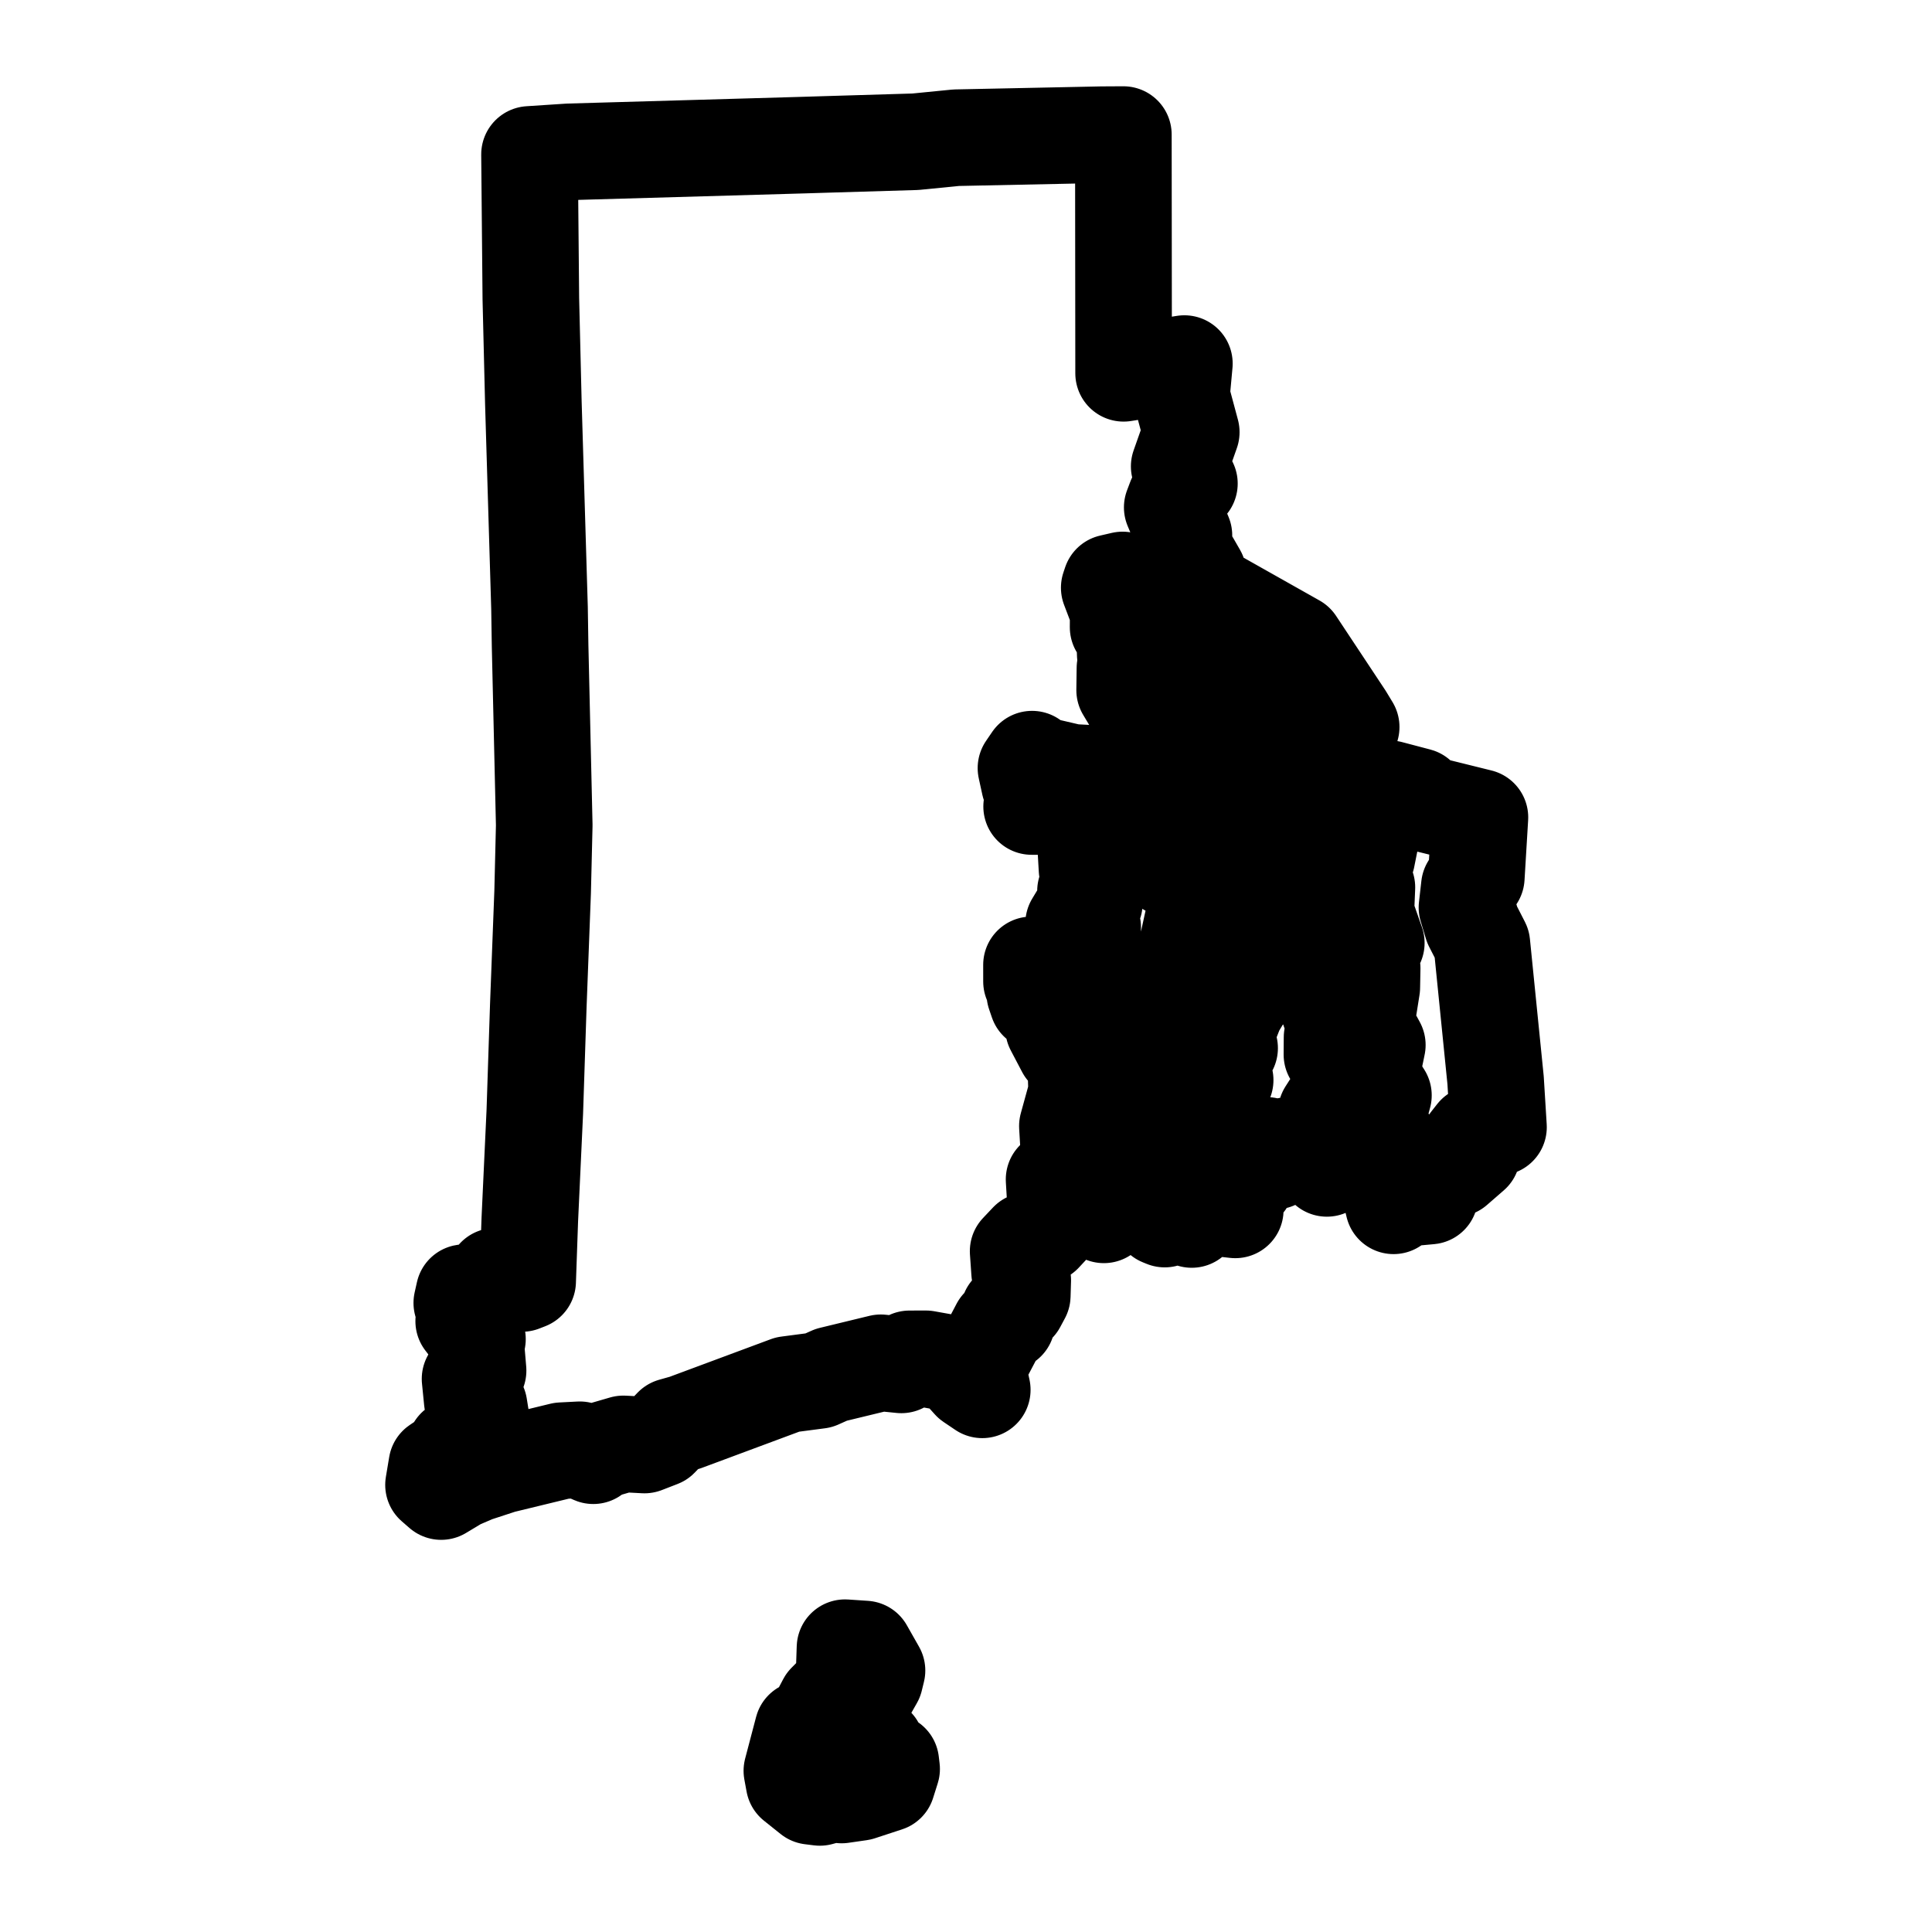
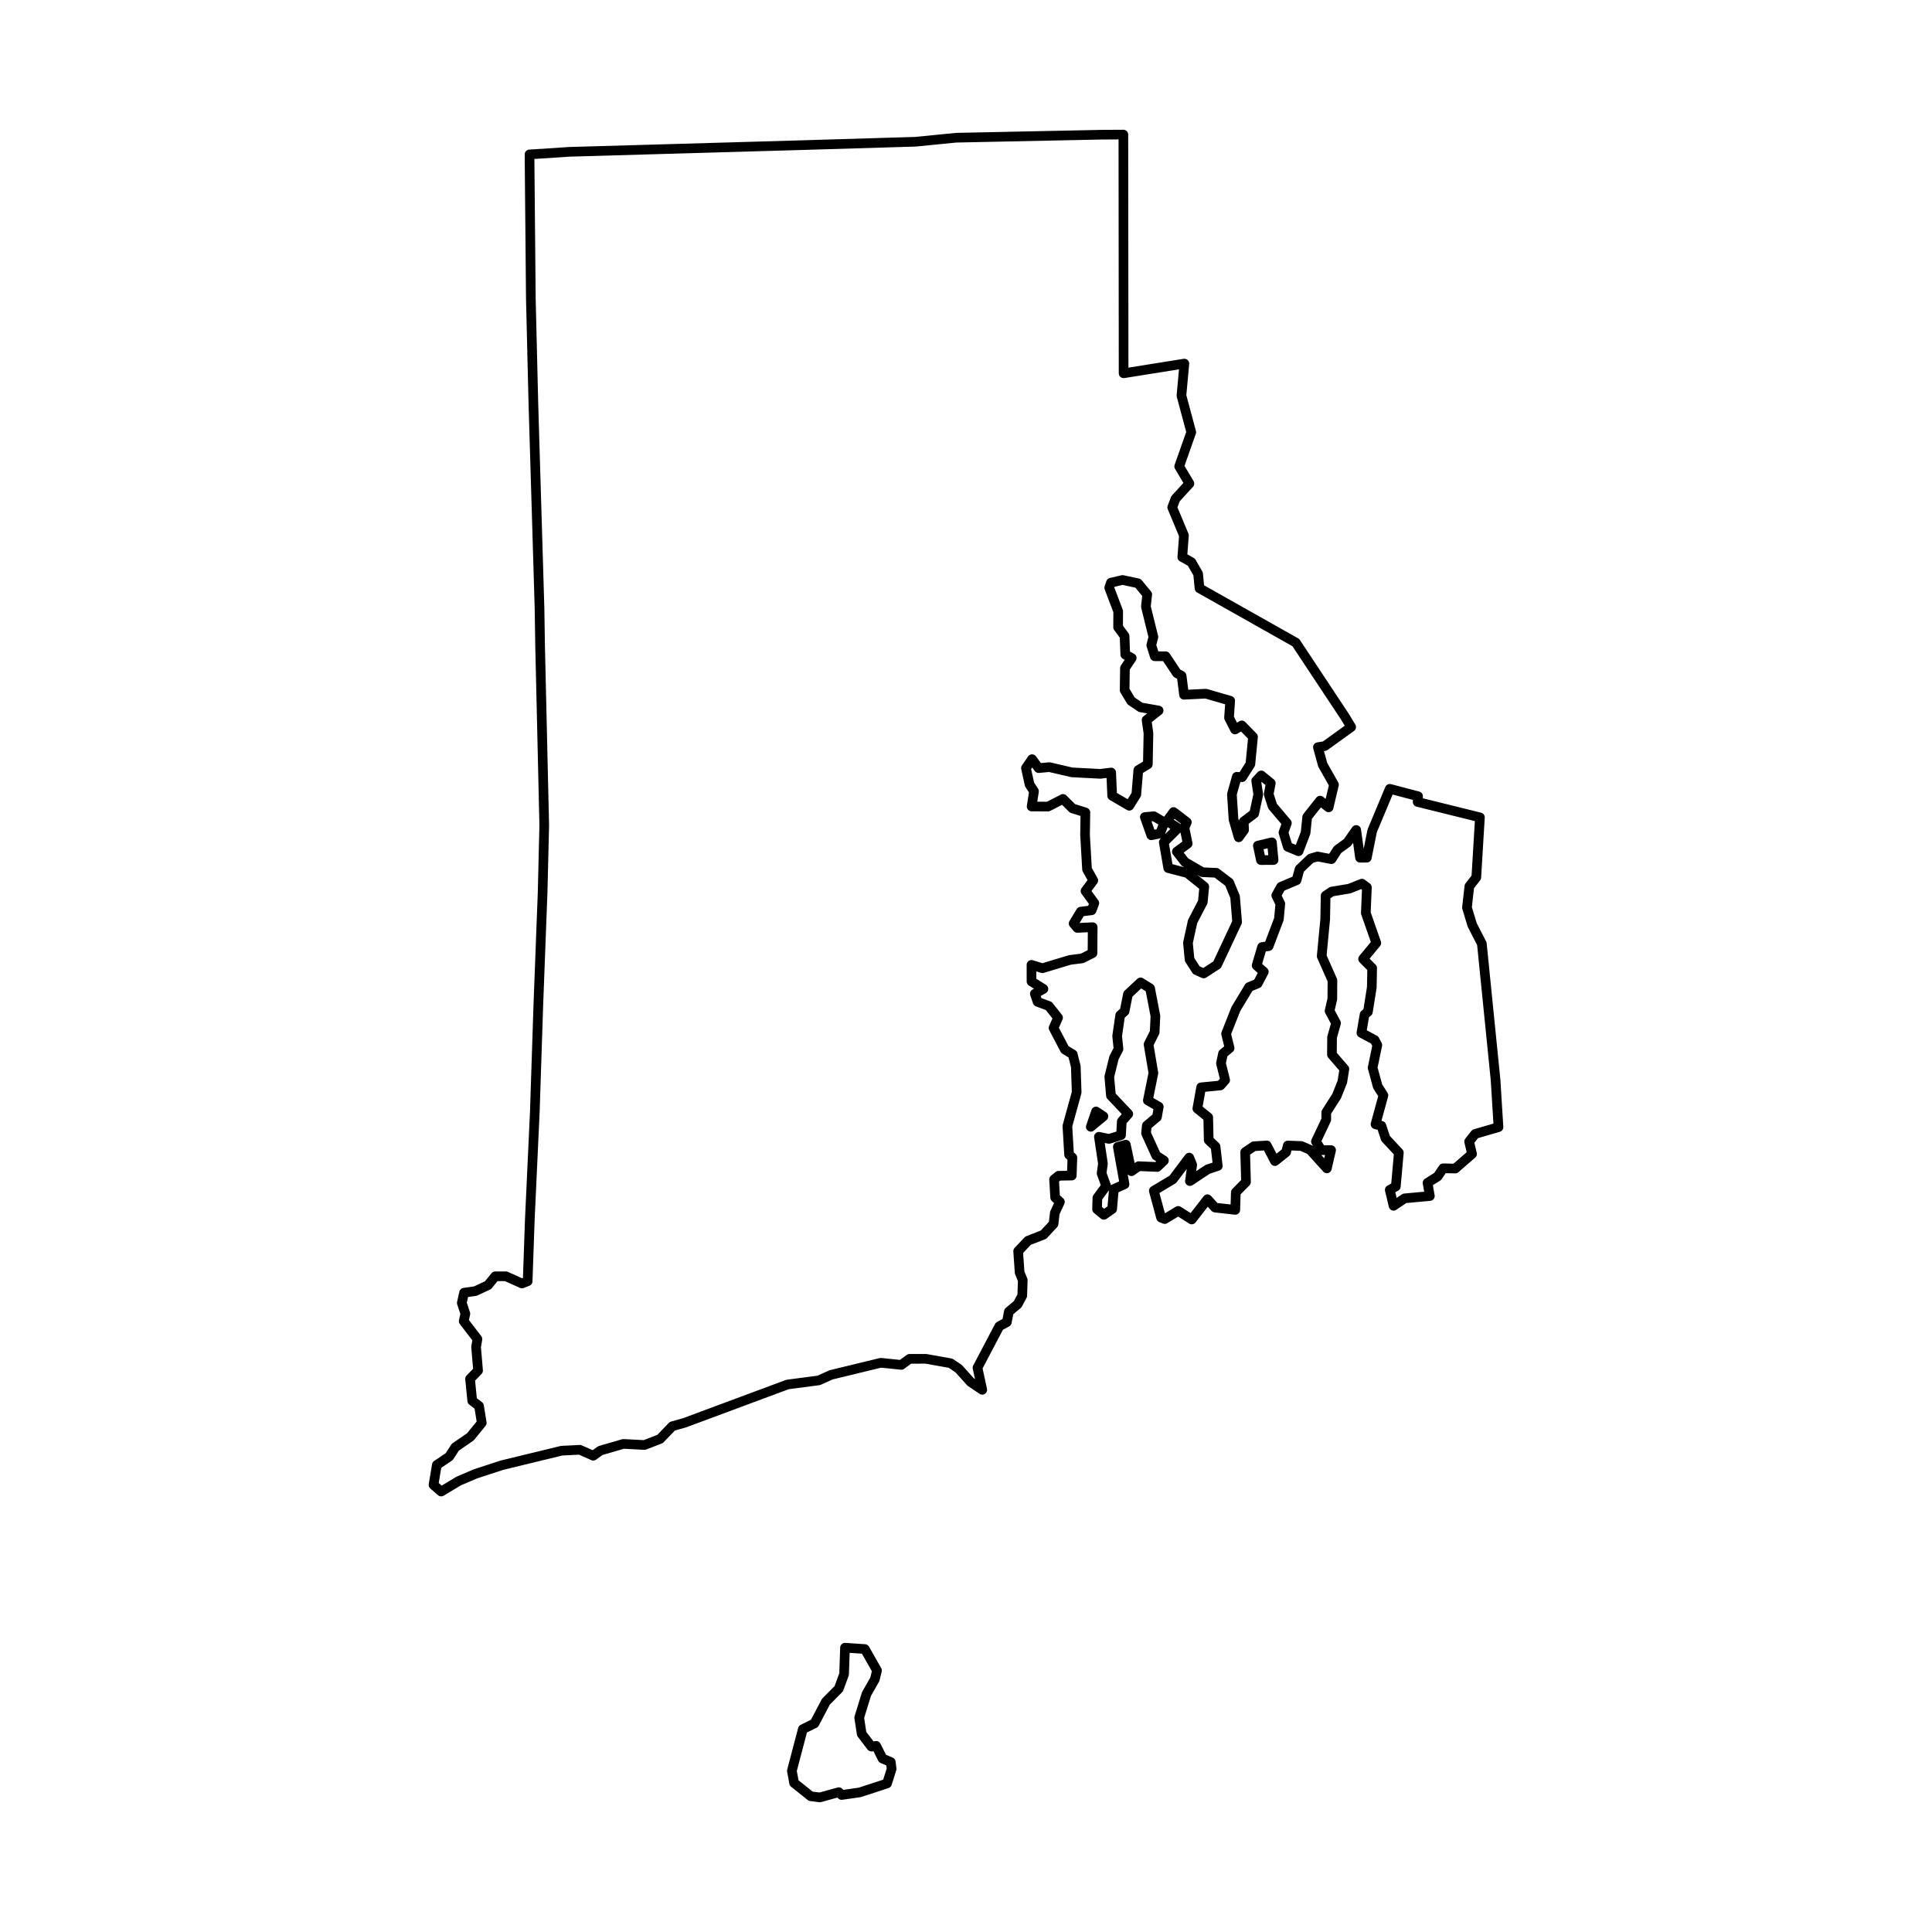
- <svg xmlns="http://www.w3.org/2000/svg" width="20" height="20" version="1.2" baseProfile="tiny" viewBox="-323.840 -99.840 1447.680 1447.680" stroke-linecap="round" stroke-linejoin="round">
+ <svg xmlns="http://www.w3.org/2000/svg" width="200" height="200" version="1.2" baseProfile="tiny" viewBox="-323.840 -99.840 1447.680 1447.680" stroke-linecap="round" stroke-linejoin="round">
  <g id="state">
-     <path d="M 688.62 444.94 668.84 459.19 663.69 460.04 667.29 473.21 675.73 488.14 671.71 505.14 665.33 500.08 655.69 512.28 654.46 524.21 649.19 538.01 641.15 534.67 637.88 523.98 640.43 516.89 629.71 504.24 626.79 495.25 628.39 487 621.25 481.19 617.45 485.26 619 495.43 615.92 509.82 608.1 515.71 608.37 522.05 604.34 527.58 600.46 514.2 599.24 495.32 602.92 482.21 606.88 482.52 613.08 472.76 615.07 452.31 606.66 443.71 601.58 446.77 597.09 437.94 597.97 425.24 579.71 419.94 563.38 420.75 561.57 406.57 558.01 404.55 549.6 391.9 541.46 391.91 538.83 383.59 540.42 377.48 534.79 354.7 535.8 345.58 528.92 337.24 517.33 334.74 508.6 336.76 507.33 340.56 514.04 358.24 513.98 370.17 518.82 376.75 519.34 390.68 524.18 393.2 519.1 400.81 518.87 417.27 523.72 425.37 530.84 430.18 544.33 432.56 535.31 439.68 536.72 449.55 536.25 472.87 529.13 477.19 527.61 495.45 522.35 503.93 509.53 496.44 508.79 479.02 500.64 480.02 479.33 478.9 462.47 474.98 454.42 475.72 449.5 469.01 444.93 475.71 447.61 487.97 450.96 493.07 449.18 504.48 461.49 504.54 472.69 498.8 479.8 505.9 489.47 508.93 489.2 525.65 490.69 551.55 495.38 559.91 489.54 567.78 496.17 576.91 494.14 582.24 485.99 583.27 480.64 592.15 483.45 595.45 494.93 594.91 494.79 614.39 487.04 618.29 477.84 619.46 457.23 625.68 449.07 623.15 449.08 635.59 458.01 641.17 451.58 644.81 453.65 650.85 462.01 653.96 468.98 662.75 465.59 670.42 474.1 686.62 479.97 690.18 482.28 699.32 482.92 718.68 475.97 743.92 477.24 765.41 479.72 767.56 479.25 781.02 469.34 781.19 466 783.91 466.8 797.47 470.38 800.77 466.54 809.04 465.61 817.23 458.1 825.3 446.48 829.85 439.07 837.69 440.18 853.64 442.52 859.41 442.17 870.98 438.69 877.48 432.12 882.98 430.6 890.87 424.97 893.92 408.61 925.02 412.19 941.58 403.5 935.72 394.55 925.79 388.47 921.66 369.93 918.34 357.68 918.37 351.56 922.89 336.15 921.32 299 930.33 289.67 934.51 266.27 937.58 189.21 966.24 179.93 968.86 170.78 978.39 159.07 982.93 143.27 982.1 125.99 987.12 120.71 990.95 110.63 986.5 96.99 987.2 52.13 998.1 32.28 1004.6 19.84 1009.93 6.73 1017.8 1 1012.82 3.49 997.89 12.77 991.63 17.33 984.59 28.59 976.83 37.15 966.35 35.11 953.68 30.02 949.82 28.38 933.37 34.39 927.16 32.89 909.45 33.92 903.57 23.62 890.12 24.87 884.58 22.19 876.47 23.9 868.8 32.43 867.58 41.82 863.18 47.28 856.5 55.26 856.49 67.26 861.89 71.54 860.22 73.16 813.93 76.9 733.33 79.52 653.72 82.76 568.67 83.97 518.55 80.87 384.29 80.42 355.63 75.82 202.08 73.93 123.98 72.93 15.88 102.66 13.93 277.94 8.9 294.58 8.39 362.11 6.37 392.64 3.35 501.76 1.09 517.92 1 518.1 179.88 563.63 172.6 561.43 196.58 568.79 223.99 559.75 249.64 567.4 262.5 556.97 273.9 554.53 280.35 563.3 301.33 562.08 317.59 568.9 321.41 573.92 330.14 574.97 340.96 647.14 381.65 683.93 437.19 688.62 444.94 Z M 717.55 491.23 738.75 496.81 738.43 501.08 785.09 512.64 782.38 557.58 777.18 564.3 775.38 580.21 779.27 593.13 786.54 607.33 796.83 709.6 799 744.76 781.51 749.84 777 755.58 779.19 764.84 766.6 775.78 757.56 775.58 753.47 781.66 745.83 786.48 747.57 796.37 728.63 798.11 720.38 803.69 717.52 791.76 722.08 789.17 724.33 763.85 714.39 753.2 711.28 743.76 706.85 742.59 712.78 720.93 708.48 714.18 704.69 700.23 708.21 683.2 706.15 679.4 696.3 674.13 698.64 660.39 701.16 658.35 704.07 640.04 704.34 625.56 697.54 618.73 707.44 606.76 699.59 584.3 700.4 565.08 696.67 562.29 687.23 566.04 674 568.25 669.48 571.32 669.16 588.86 666.52 616.63 674.58 634.8 674.49 648.76 672.43 657.66 677.3 666.79 674.29 677.47 674.2 690.38 683.52 701.14 681.99 710.78 677.72 721.5 669.94 733.66 669.95 739.15 662.21 755.48 666.24 761.97 673.57 761.98 670.4 775.65 657.84 761.73 651.27 758.89 641.12 758.5 639.83 763.53 631.49 770.2 625.37 758.44 615.69 759.07 609.19 763.47 609.82 785.83 602.18 793.58 601.77 806.74 586.63 805.03 580.95 798.75 569.15 813.93 559.03 807.51 548.9 813.63 546.16 812.51 540.73 792.41 554.98 783.86 567.26 767.57 569.48 772.96 567.78 785.18 581.14 776.32 588.67 773.84 586.98 759.27 581.86 754.45 581.5 737.4 573.36 730.83 576.19 714.91 590.62 713.5 594.19 709.48 591.05 696.88 592.59 689.64 597.53 685.54 594.88 674.78 602.22 656.19 612.15 639.75 618.56 637.09 623.15 628.34 617.78 623.62 621.83 609.81 626.77 609.1 634.45 588.89 635.52 577.39 632.48 571.11 636.08 564.62 647.68 559.74 649.95 551.38 658.28 543.43 663.42 541.94 673.86 543.94 678.43 536.82 685.79 531.47 692.38 522.06 695.25 542.85 700.34 542.84 704.35 522.78 717.55 491.23 Z M 618.69 533.83 629.23 531.33 630.47 544.58 620.98 544.63 618.69 533.83 Z M 548.2 531.28 558.87 520.7 550.58 515.37 555.54 508.61 565.49 516.24 563.69 520.45 566.12 532.3 558 538.31 564.04 546.1 577.16 553.73 587.56 554.16 597.21 561.5 601.61 572.14 603.16 591.06 588.15 623.07 578.09 629.59 572.62 627.13 567.51 619.17 566.31 606.62 569.81 590.66 577.44 576 578.54 564.54 565.86 554.36 551.55 550.63 548.2 531.28 Z M 534.01 512.4 540.79 511.79 548.62 516.42 545.48 524.68 538.85 526.04 534.01 512.4 Z M 498.44 797.72 505.03 788.75 501.62 779.41 502.61 772.05 499.59 751.97 507.18 753.55 516.15 750.76 516.74 740.42 521.6 734.85 508.61 721.11 507.37 706.99 510.89 692.74 514.27 686.18 513.26 676.47 515.53 660.9 518.82 657.97 521.36 645.13 530.82 636.28 537.94 640.7 541.93 661.47 541.37 673.63 536.8 682.77 540.42 704.22 536.27 724.72 544.45 729.45 543.07 737.2 535.5 743.57 534.91 749.34 542.52 766.03 548.31 769.79 543.33 774.58 529.36 774 523.97 777.79 519.76 757.91 513.77 759.51 518.8 787.54 510.82 791.13 509.5 806.13 503.31 810.46 498.21 806.24 498.44 797.72 Z M 493.51 744.5 497.45 733 502.97 736.66 493.51 744.5 Z M 269.52 1227.06 277.73 1195.85 286.48 1191.51 295.02 1175.28 304.65 1165.56 308.66 1154.64 309.33 1134.81 324.18 1135.81 333.31 1151.9 331.69 1158.52 325.42 1169.54 319.98 1187.23 321.85 1199.42 329.13 1208.93 332.67 1208.35 337.42 1217.83 343.65 1220.51 344.27 1225.64 340.83 1236.54 320.49 1243.21 306.8 1245.18 304.72 1243.07 290.47 1246.99 283.68 1246.14 271.2 1236.16 269.52 1227.06 Z" fill-rule="evenodd" fill="none" stroke="currentColor" stroke-width="72.384" />
+     <path vector-effect="non-scaling-stroke" d="M 688.62 444.94 668.84 459.19 663.69 460.04 667.29 473.21 675.73 488.14 671.71 505.14 665.33 500.08 655.69 512.28 654.46 524.21 649.19 538.01 641.15 534.67 637.88 523.98 640.43 516.89 629.71 504.24 626.79 495.25 628.39 487 621.25 481.19 617.45 485.26 619 495.43 615.92 509.82 608.1 515.71 608.37 522.05 604.34 527.58 600.46 514.2 599.24 495.32 602.92 482.21 606.88 482.52 613.08 472.76 615.07 452.31 606.66 443.71 601.58 446.77 597.09 437.94 597.97 425.24 579.71 419.94 563.38 420.75 561.57 406.57 558.01 404.55 549.6 391.9 541.46 391.91 538.83 383.59 540.42 377.48 534.79 354.7 535.8 345.58 528.92 337.24 517.33 334.74 508.6 336.76 507.33 340.56 514.04 358.24 513.98 370.17 518.82 376.75 519.34 390.68 524.18 393.2 519.1 400.81 518.87 417.27 523.72 425.37 530.84 430.18 544.33 432.56 535.31 439.68 536.72 449.55 536.25 472.87 529.13 477.19 527.61 495.45 522.35 503.93 509.53 496.44 508.79 479.02 500.64 480.02 479.33 478.9 462.47 474.98 454.42 475.72 449.5 469.01 444.93 475.71 447.61 487.97 450.96 493.07 449.18 504.48 461.49 504.54 472.69 498.8 479.8 505.9 489.47 508.93 489.2 525.65 490.69 551.55 495.38 559.91 489.54 567.78 496.17 576.91 494.14 582.24 485.99 583.27 480.64 592.15 483.45 595.45 494.93 594.91 494.79 614.39 487.04 618.29 477.84 619.46 457.23 625.68 449.07 623.15 449.08 635.59 458.01 641.17 451.58 644.81 453.65 650.85 462.01 653.96 468.98 662.75 465.59 670.42 474.1 686.62 479.97 690.18 482.28 699.32 482.92 718.68 475.97 743.92 477.24 765.41 479.72 767.56 479.25 781.02 469.34 781.19 466 783.91 466.8 797.47 470.38 800.77 466.54 809.04 465.61 817.23 458.1 825.3 446.48 829.85 439.07 837.69 440.18 853.64 442.52 859.41 442.17 870.98 438.69 877.48 432.12 882.98 430.6 890.87 424.97 893.92 408.61 925.02 412.19 941.58 403.5 935.72 394.55 925.79 388.47 921.66 369.93 918.34 357.68 918.37 351.56 922.89 336.15 921.32 299 930.33 289.67 934.51 266.27 937.58 189.21 966.24 179.93 968.86 170.78 978.39 159.07 982.93 143.27 982.1 125.99 987.12 120.71 990.95 110.63 986.5 96.99 987.2 52.13 998.1 32.28 1004.6 19.84 1009.93 6.73 1017.8 1 1012.82 3.49 997.89 12.77 991.63 17.33 984.59 28.59 976.83 37.15 966.35 35.11 953.68 30.02 949.82 28.38 933.37 34.39 927.16 32.89 909.45 33.92 903.57 23.62 890.12 24.87 884.58 22.19 876.47 23.9 868.8 32.43 867.58 41.82 863.18 47.28 856.5 55.26 856.49 67.26 861.89 71.54 860.22 73.16 813.93 76.9 733.33 79.52 653.72 82.76 568.67 83.97 518.55 80.87 384.29 80.42 355.63 75.82 202.08 73.93 123.98 72.93 15.88 102.66 13.93 277.94 8.9 294.58 8.39 362.11 6.37 392.64 3.35 501.76 1.09 517.92 1 518.1 179.88 563.63 172.6 561.43 196.58 568.79 223.99 559.75 249.64 567.4 262.5 556.97 273.9 554.53 280.35 563.3 301.33 562.08 317.59 568.9 321.41 573.92 330.14 574.97 340.96 647.14 381.65 683.93 437.19 688.62 444.94 Z M 717.55 491.23 738.75 496.81 738.43 501.08 785.09 512.64 782.38 557.58 777.18 564.3 775.38 580.21 779.27 593.13 786.54 607.33 796.83 709.6 799 744.76 781.51 749.84 777 755.58 779.19 764.84 766.6 775.78 757.56 775.58 753.47 781.66 745.83 786.48 747.57 796.37 728.63 798.11 720.38 803.69 717.52 791.76 722.08 789.17 724.33 763.85 714.39 753.2 711.28 743.76 706.85 742.59 712.78 720.93 708.48 714.18 704.69 700.23 708.21 683.2 706.15 679.4 696.3 674.13 698.64 660.39 701.16 658.35 704.07 640.04 704.34 625.56 697.54 618.73 707.44 606.76 699.59 584.3 700.4 565.08 696.67 562.29 687.23 566.04 674 568.25 669.48 571.32 669.16 588.86 666.52 616.63 674.58 634.8 674.49 648.76 672.43 657.66 677.3 666.79 674.29 677.47 674.2 690.38 683.52 701.14 681.99 710.78 677.72 721.5 669.94 733.66 669.95 739.15 662.21 755.48 666.24 761.97 673.57 761.98 670.4 775.65 657.84 761.73 651.27 758.89 641.12 758.5 639.83 763.53 631.49 770.2 625.37 758.44 615.69 759.07 609.19 763.47 609.82 785.83 602.18 793.58 601.77 806.74 586.63 805.03 580.95 798.75 569.15 813.93 559.03 807.51 548.9 813.63 546.16 812.51 540.73 792.41 554.98 783.86 567.26 767.57 569.48 772.96 567.78 785.18 581.14 776.32 588.67 773.84 586.98 759.27 581.86 754.45 581.5 737.4 573.36 730.83 576.19 714.91 590.62 713.5 594.19 709.48 591.05 696.88 592.59 689.64 597.53 685.54 594.88 674.78 602.22 656.19 612.15 639.75 618.56 637.09 623.15 628.34 617.78 623.62 621.83 609.81 626.77 609.1 634.45 588.89 635.52 577.39 632.48 571.11 636.08 564.62 647.68 559.74 649.95 551.38 658.28 543.43 663.42 541.94 673.86 543.94 678.43 536.82 685.79 531.47 692.38 522.06 695.25 542.85 700.34 542.84 704.35 522.78 717.55 491.23 Z M 618.69 533.83 629.23 531.33 630.47 544.58 620.98 544.63 618.69 533.83 Z M 548.2 531.28 558.87 520.7 550.58 515.37 555.54 508.61 565.49 516.24 563.69 520.45 566.12 532.3 558 538.31 564.04 546.1 577.16 553.73 587.56 554.16 597.21 561.5 601.61 572.14 603.16 591.06 588.15 623.07 578.09 629.59 572.62 627.13 567.51 619.17 566.31 606.62 569.81 590.66 577.44 576 578.54 564.54 565.86 554.36 551.55 550.63 548.2 531.28 Z M 534.01 512.4 540.79 511.79 548.62 516.42 545.48 524.68 538.85 526.04 534.01 512.4 Z M 498.44 797.72 505.03 788.75 501.62 779.41 502.61 772.05 499.59 751.97 507.18 753.55 516.15 750.76 516.74 740.42 521.6 734.85 508.61 721.11 507.37 706.99 510.89 692.74 514.27 686.18 513.26 676.47 515.53 660.9 518.82 657.97 521.36 645.13 530.82 636.28 537.94 640.7 541.93 661.47 541.37 673.63 536.8 682.77 540.42 704.22 536.27 724.72 544.45 729.45 543.07 737.2 535.5 743.57 534.91 749.34 542.52 766.03 548.31 769.79 543.33 774.58 529.36 774 523.97 777.79 519.76 757.91 513.77 759.51 518.8 787.54 510.82 791.13 509.5 806.13 503.31 810.46 498.21 806.24 498.44 797.72 Z M 493.51 744.5 497.45 733 502.97 736.66 493.51 744.5 Z M 269.52 1227.06 277.73 1195.85 286.48 1191.51 295.02 1175.28 304.65 1165.56 308.66 1154.64 309.33 1134.81 324.18 1135.81 333.31 1151.9 331.69 1158.52 325.42 1169.54 319.98 1187.23 321.85 1199.42 329.13 1208.93 332.67 1208.35 337.42 1217.83 343.65 1220.51 344.27 1225.64 340.83 1236.54 320.49 1243.21 306.8 1245.18 304.72 1243.07 290.47 1246.99 283.68 1246.14 271.2 1236.16 269.52 1227.06 Z" fill-rule="evenodd" fill="none" stroke="currentColor" stroke-width="1" />
  </g>
</svg>
